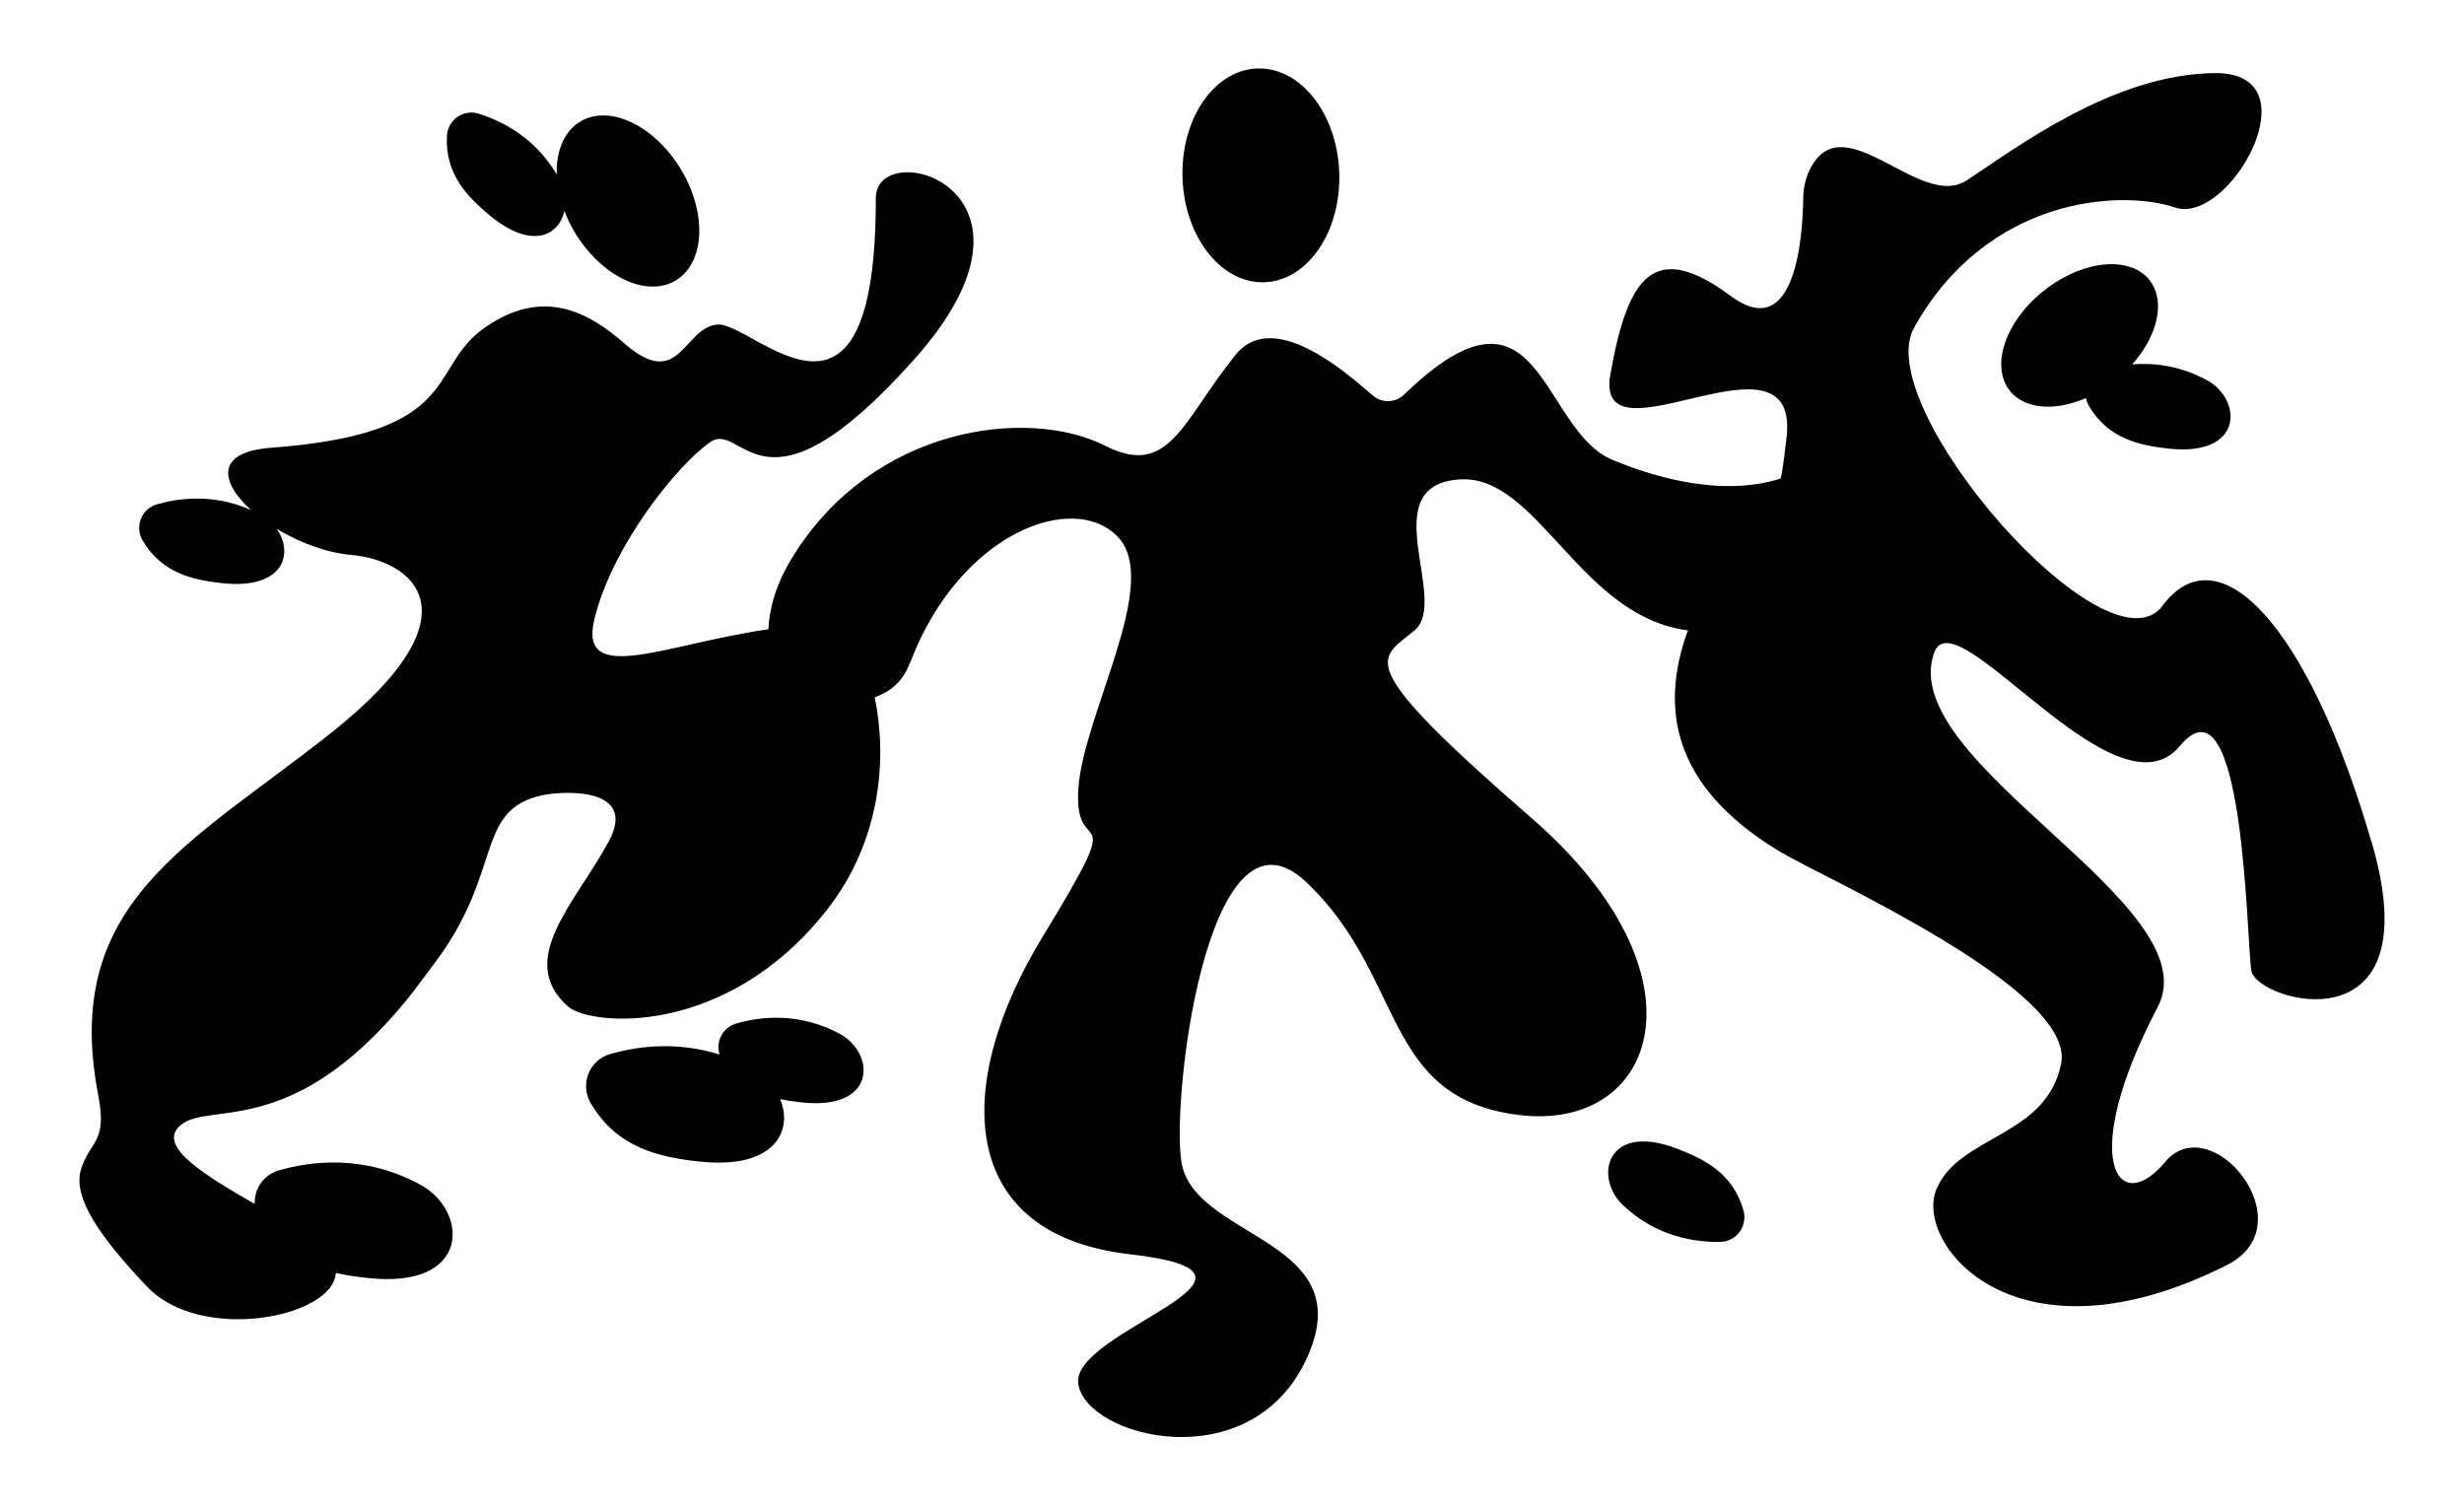
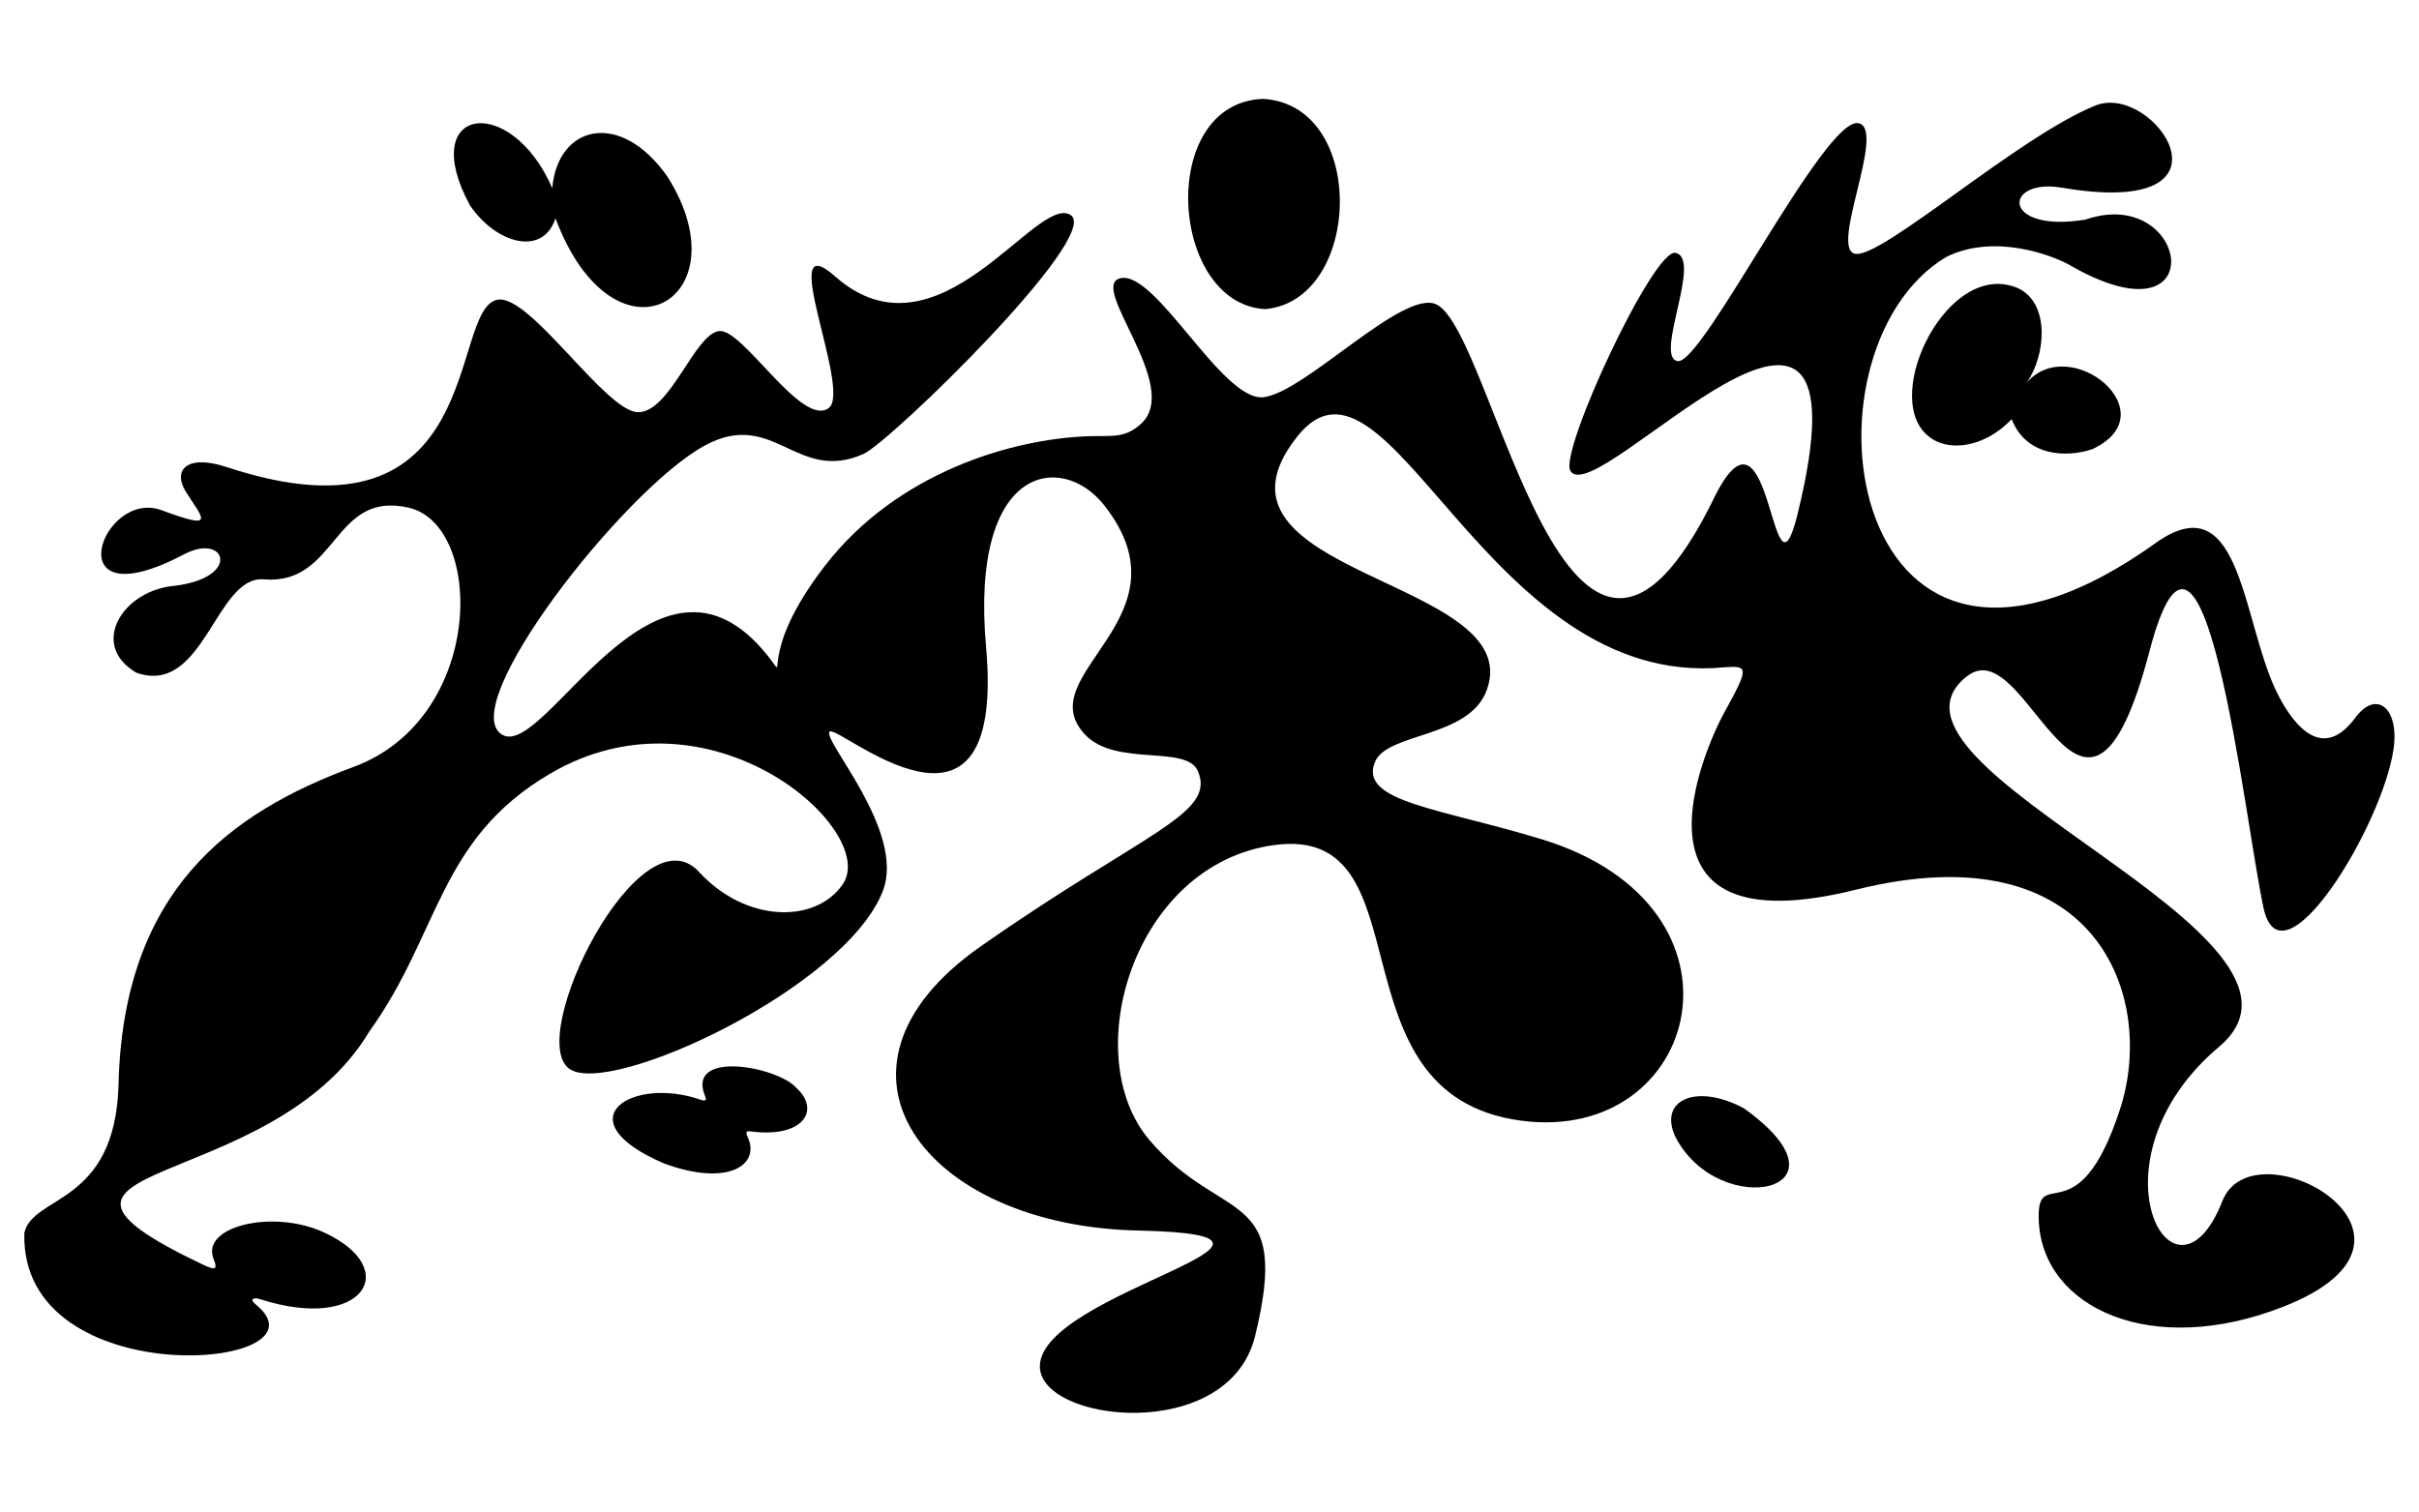
- <svg xmlns="http://www.w3.org/2000/svg" viewBox="0 0 1800 1100" fill="currentColor">
-   <path d="M921.9,206.2c31.6.3,56.9-34.4,56.5-77.5-.4-43.1-26.4-78.4-58.1-78.7-31.6-.3-56.9,34.4-56.5,77.5.4,43.1,26.4,78.4,58.1,78.7Z" />
-   <path d="M1558.4,195.9c-23.1-9.5-59.4,4.9-81,32-21.6,27.2-20.4,56.8,2.7,66.3,12.3,5,28.2,3.3,43.7-3.4.4,1.9,1.1,3.8,2.1,5.6,14.2,24.2,37.1,29,58.1,31.3,55.6,6.1,54-35.9,28.3-49.9-19.8-10.8-39-12.9-54.7-11.6,1.2-1.3,2.3-2.7,3.4-4.1,21.6-27.2,20.4-56.8-2.7-66.3h0Z" />
-   <path d="M613.8,755.4c-30.1-16.4-59-12.7-76.2-7.6-9.8,2.9-14.9,13.3-11.9,22.6-32.1-10.2-61.3-5.8-80.2-.3-15.1,4.4-22,22-14,35.7,19.3,33.1,50.6,39.6,79.3,42.7,54.9,6,68.9-22.3,59.1-45.6,5.2,1.1,10.4,1.8,15.5,2.4,55.6,6.1,54-35.9,28.3-49.9h0Z" />
-   <path d="M1273.7,884.5c-7.4-27.1-28.4-37.6-48.1-45.2-52.2-20.2-61.4,20.7-40.2,40.9,24.9,23.7,53.7,27.4,71.6,27,11.5-.3,19.7-11.5,16.7-22.7h0Z" />
-   <path d="M357.8,157.4c30.8,25.5,50.7,14.5,54.5-3.4,3.7,9.9,9.3,19.7,16.6,28.4,23.6,28.4,56,35.5,72.5,15.8,16.5-19.6,10.8-58.6-12.8-86.9-23.6-28.4-56-35.5-72.5-15.8-6.8,8.1-9.8,19.4-9.4,32-16.2-27.6-40.8-39.4-57.2-44.5-11-3.4-22.4,4.6-23,16.2-1.5,28,15,44.6,31.3,58.2h0Z" />
-   <path d="M1732.6,615.7c-46.7-161-112.5-227.4-152.7-173.3-40.2,54-214-145-181.7-202.9,53.4-95.8,151.1-101.3,190.8-87.9,39.6,13.4,102.9-98.9,28.9-98.2-74,.7-144.7,54.4-181.2,78.4-33.5,22-88.4-54.6-113.4-10.2-3.9,7-5.9,14.9-6,22.8-.3,26.3-5,107.4-53,71.8-56.9-42.2-75.4-12.9-87.9,57.3-12.4,70.2,138.8-41.1,128.7,46.2-1.1,9.2-2.5,22.5-4.3,29.9-47.1,15-100.5-4.5-122.3-13.4-54.2-22.2-52.1-145.4-152.7-48-6.4,6.2-16.4,6.5-23.1.6-22.9-20-73.5-62.7-100.2-29.5-38.7,48.2-48.3,90.1-95,66.4-55.7-28.3-169.5-15.3-229,82-11.3,18.4-16.4,36.1-17.2,52-73.6,10.4-138.7,41.9-127.2-6.8,12.5-53.4,60.9-113.7,84.9-130,24-16.2,37,65,148.8-60.3,111.8-125.3-28-164.3-28-117.8.2,196.8-89.8,89.9-115.8,92.3-24.8,2.2-27.4,49-67.6,14-26.1-22.8-59.5-41.8-102.5-11.6-42.3,29.8-14.7,77.1-155.9,87.6-41.3,3.1-36.9,25.4-14.6,45.5-27.5-12.3-53.2-8.7-69-4.1-11.1,3.3-16.1,16.2-10.3,26.2,14.2,24.2,37.1,29,58.1,31.3,45.3,4.9,52.6-21.9,39.9-39.7,16.3,9.9,36.1,17.5,54.7,19.1,43.5,3.9,96.3,41.9-15.3,130.3-103.6,82-196.9,123.7-169.7,264.5,6.7,34.8-5.8,32.7-12.5,53.6-6.8,20.9,14,50,48,86,39.5,41.7,136.2,22.7,138-9.9,7.8,1.8,15.7,2.9,23.4,3.7,75.8,8.3,73.6-48.9,38.5-68.1-41.1-22.4-80.4-17.3-103.8-10.4-11.1,3.3-17.8,13.7-17.3,24.4-35.5-20.4-69.6-40.9-55.9-55.9,19.3-21.1,80.2,12.3,166.2-92.3,7.2-8.8,13.8-18.1,20.6-27.1,51-67,29.4-112.3,78.9-123.2,13.8-3.1,70.7-7,48.8,33.7-23.9,44.5-68.4,86.4-29.7,120.6,15.9,14,114.4,23.3,188.2-69.5,40.9-51.4,44.9-112.6,35.8-156.4,16.2-6,22-15.5,26.5-26.9,36.6-94.2,119.1-123.9,151.1-90.3,32.1,33.6-25.7,130.2-28.9,184.7-3.2,54.5,39.3.4-26.1,107.5-65,106.5-64.1,217.3,64.1,231.9,128.2,14.6-44,55.5-38,94.7,6,39.2,125.1,69.7,166.3-17.4,41.2-87.1-76.5-87.8-90.2-141.1-9.9-38.4,17-277.2,90.2-208.3,73.3,68.9,54.6,157.7,155.4,170.3,100.8,12.6,142.3-101.5,9.5-216.8-132.8-115.4-111.7-115.4-85.6-137.1,26.1-21.8-30.7-106.6,33.4-110.4,56.6-3.4,87.6,100.4,166.4,110.3-1.1,2.8-2.1,5.8-3.1,9-21.3,69.3,11.9,117.7,71.1,153.1,31.9,19.1,215.4,100.4,204.6,154.4-10.8,54-75,52.2-91.2,92-16.2,39.9,58,132.8,212.2,55.2,58.9-29.6-11.3-115.9-45.2-75.2-33.8,40.7-64.2-.9-5.2-113.5,39.2-74.8-191.9-178.3-163.4-258.6,15.2-42.9,132.4,124.8,179.5,68.1,47-56.8,48.7,141.3,52.2,164,3.5,22.7,132.4,59.4,88.1-93.3h0Z" />
+ <svg xmlns="http://www.w3.org/2000/svg" viewBox="0 0 1600 1000">
+   <path d="M836.8,204.5c64.1-5.6,68.1-135.1-1.4-139.1-70.4,2.7-61.9,135.7,1.4,139.1Z" />
+   <path d="M1335.3,190.9c-46.2-20.8-91.1,70.2-60.7,96.9,13.4,12.1,38.2,8.3,56-10.5,9.5,24.7,36.2,25.7,53.5,19.8,50.5-23.8-14.7-77.4-43.6-43.9,12.6-17.9,15.6-51.9-5.2-62.3h0Z" />
+   <path d="M526.7,719.7c-12.3-14.1-73.2-25.4-60.3,5.6,1.1,2.4.4,3.2-2.3,2.5-45.8-16.4-92.4,13-24.7,42,42.9,15.7,63.7.4,55.1-17.6-2.2-4.7.6-3.8,2.6-3.6,34.5,4.3,45.8-14.3,29.5-29h0Z" />
+   <path d="M1153.4,733.2c-31.9-17-57-5.2-45,19.4,29.1,55.4,122.2,35.7,45-19.4Z" />
+   <path d="M367.4,144.4c39,104,125.6,54.2,74.1-27.5-31.3-44.7-72.7-34-76.2,7.6-27.6-63.4-89.9-54.2-54.5,11.3,17.5,25.8,48.5,33.9,56.6,8.6h0Z" />
+   <path d="M1301,447.5c40.3-32.6,77.6,147.9,120.8-16.9,35.9-137,62.5,110,75.3,169.8,11.9,55.6,78.9-54.2,86.1-105.1,3.8-26.6-11.3-39.4-25.3-20.5-21.4,29-40.1,5.7-50.4-13.7-24.5-46.1-23.8-141.1-79.9-103.1-207,149.6-244.3-125.3-140.5-187.9,32.5-16.2,71-.7,81.2,4.9,96.8,56.2,80.2-53.5,11-29.7-55.9,9.1-54.6-27.8-15.3-21.1,123.1,20.9,61-70.1,22-54.4-51.2,20.6-141.5,101.5-159,98.1-17.1-3.4,20.9-82.4,2.3-86.4-22.2-4.8-102.9,159.4-119.5,157.4-16.2-2,16.6-68.4-1.7-71.6-14.6-2.6-77,131.5-69.4,144.2,16.8,28.3,204.2-190.6,150.2,28.9-17.3,69.4-16.8-85.9-54-13.3-98,203.4-146.4-108.4-185-125.8-22.2-10-87,58.6-114.3,61.5-27.3,2.8-71.2-84.5-94.7-78.7-21.2,5.3,40.9,71.2,14,96.1-10.8,10-19.1,7.9-34.8,8.4-50.9,1.7-126.8,24.1-174.3,85.5s-22.2,79.5-38.1,59.6c-73.7-92.1-146.7,68.3-175.3,52.5-32.3-17.8,79.6-161.7,133.5-191.3,45.8-25.1,60.9,25.2,105.3,5.4,17.5-7.8,157.9-144.3,137-158-22.5-14.8-87.5,101.1-155.9,40.5-39.8-35.3,11.3,75.5-4.1,87.1-17.7,13.3-56.7-52.3-72.3-50.9-16.4,1.5-32.4,53.7-53.8,53.7s-71.7-78.6-93.1-74.4c-32.7,6.3-6.2,167.8-179.1,110.7-26.6-8.8-35.8,2.2-27,16.3,11,17.6,21,26-15.9,12.3-39.8-14.9-71.4,74.5,14.8,29.1,27.5-14.5,38.1,15.2-5.8,20.8-35.1,2.8-57.3,39.3-25.7,57.6,44.7,15.5,52.3-64.4,84.1-61.8,49,4.1,45.4-59.2,96-47.4,50.4,11.8,50.2,139.5-36.6,171.5-82.1,30.3-152.2,81.9-155.4,209.9-2,80.2-56.8,73.1-62.3,98.4-3.1,107.9,205.7,90.7,153.4,47.6-5.1-4.1-1.5-5.1,2.5-3.8,68.2,22,94.8-20,42.2-44.2-34-15.6-81.7-3.8-72.9,17.7,2.7,6.6,1.5,7.8-7,3.7-147.8-70.3,44.7-45,110-154.3,46.7-64.9,45.6-127.2,119.5-170.5,105.8-62.2,217.8,37.4,193.7,73-17.6,26-63.7,26.1-95.2-8.1-39.2-42.5-115.2,109.9-85.6,130.4,26.9,18.7,182.9-53.9,207.3-117.9,15.1-39.7-40.9-100.4-35.2-105.3,5.8-4.8,116.8,94.1,103.4-56.2-10.7-121,50.3-128.8,78-93.7,59.3,75-49.9,111.7-12.7,151.7,20.4,21.9,67.1,6.6,74.8,24.3,12.3,28.6-35.6,40.3-143.9,116.2-115.8,81.2-36.6,184.8,104.3,187.8,140.9,3.1-63.6,40.4-64.9,89.4-1,37.6,124.6,52.1,142.3-19.4,24.5-99.6-21.8-73.6-69.7-129.7-47.9-56.1-10.7-182.6,82.3-195.3,103.1-14.1,34.5,165,163.3,182.3,118.7,15.9,160.2-141.5,13.6-186.2-66.7-20.4-121.3-24.7-110.1-51.2,8.3-19.6,62.3-15.5,73.9-47.5,27-74.1-198.8-75.6-125.2-167.9,59.9-75.2,125.2,167.9,282,152.9,15.9-1.1,17.2-.6.5,29.5-13.3,24-72.5,157.3,86.9,117.6s198.9,71.2,174.6,145.4c-28,85.7-55.4,34.5-53.7,73.7,2.5,57.5,74.4,91.2,162,56.7,116.9-46-19.9-122.4-40.6-69.7-32,81.4-91.4-27-2.1-102.2,87.5-73.7-242-184.5-167.2-244.8l.4-.2Z" />
</svg>
